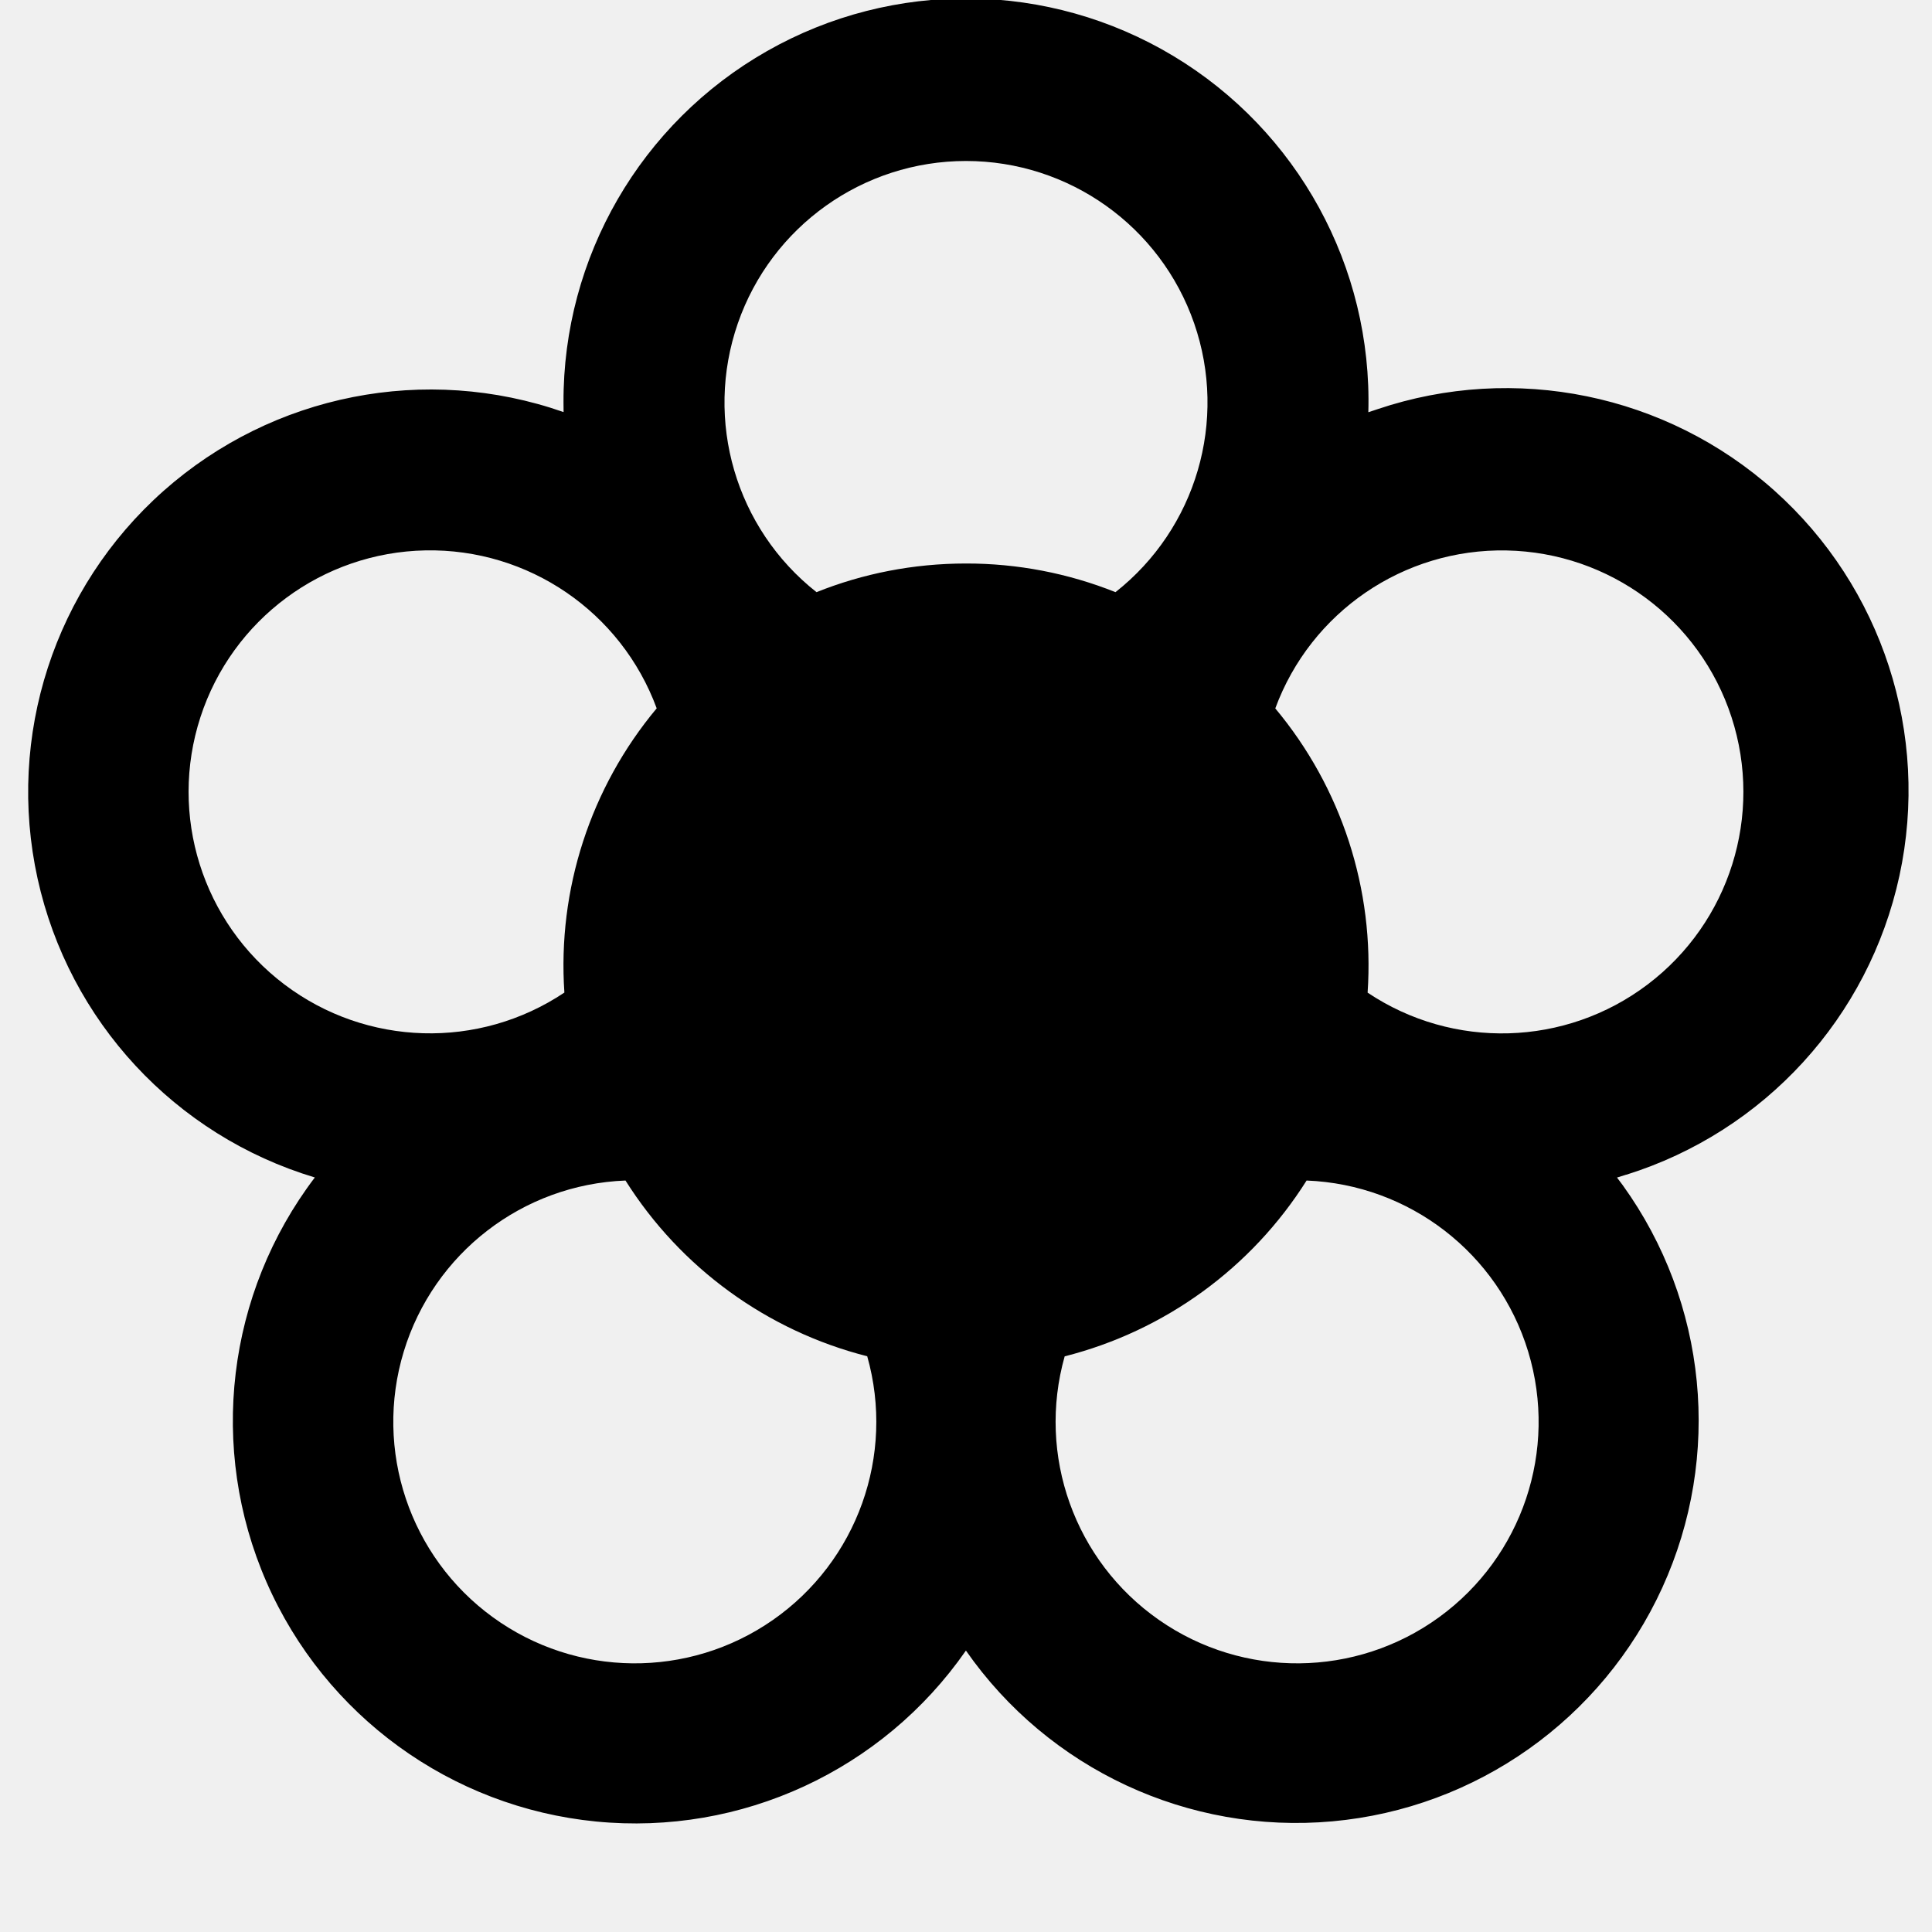
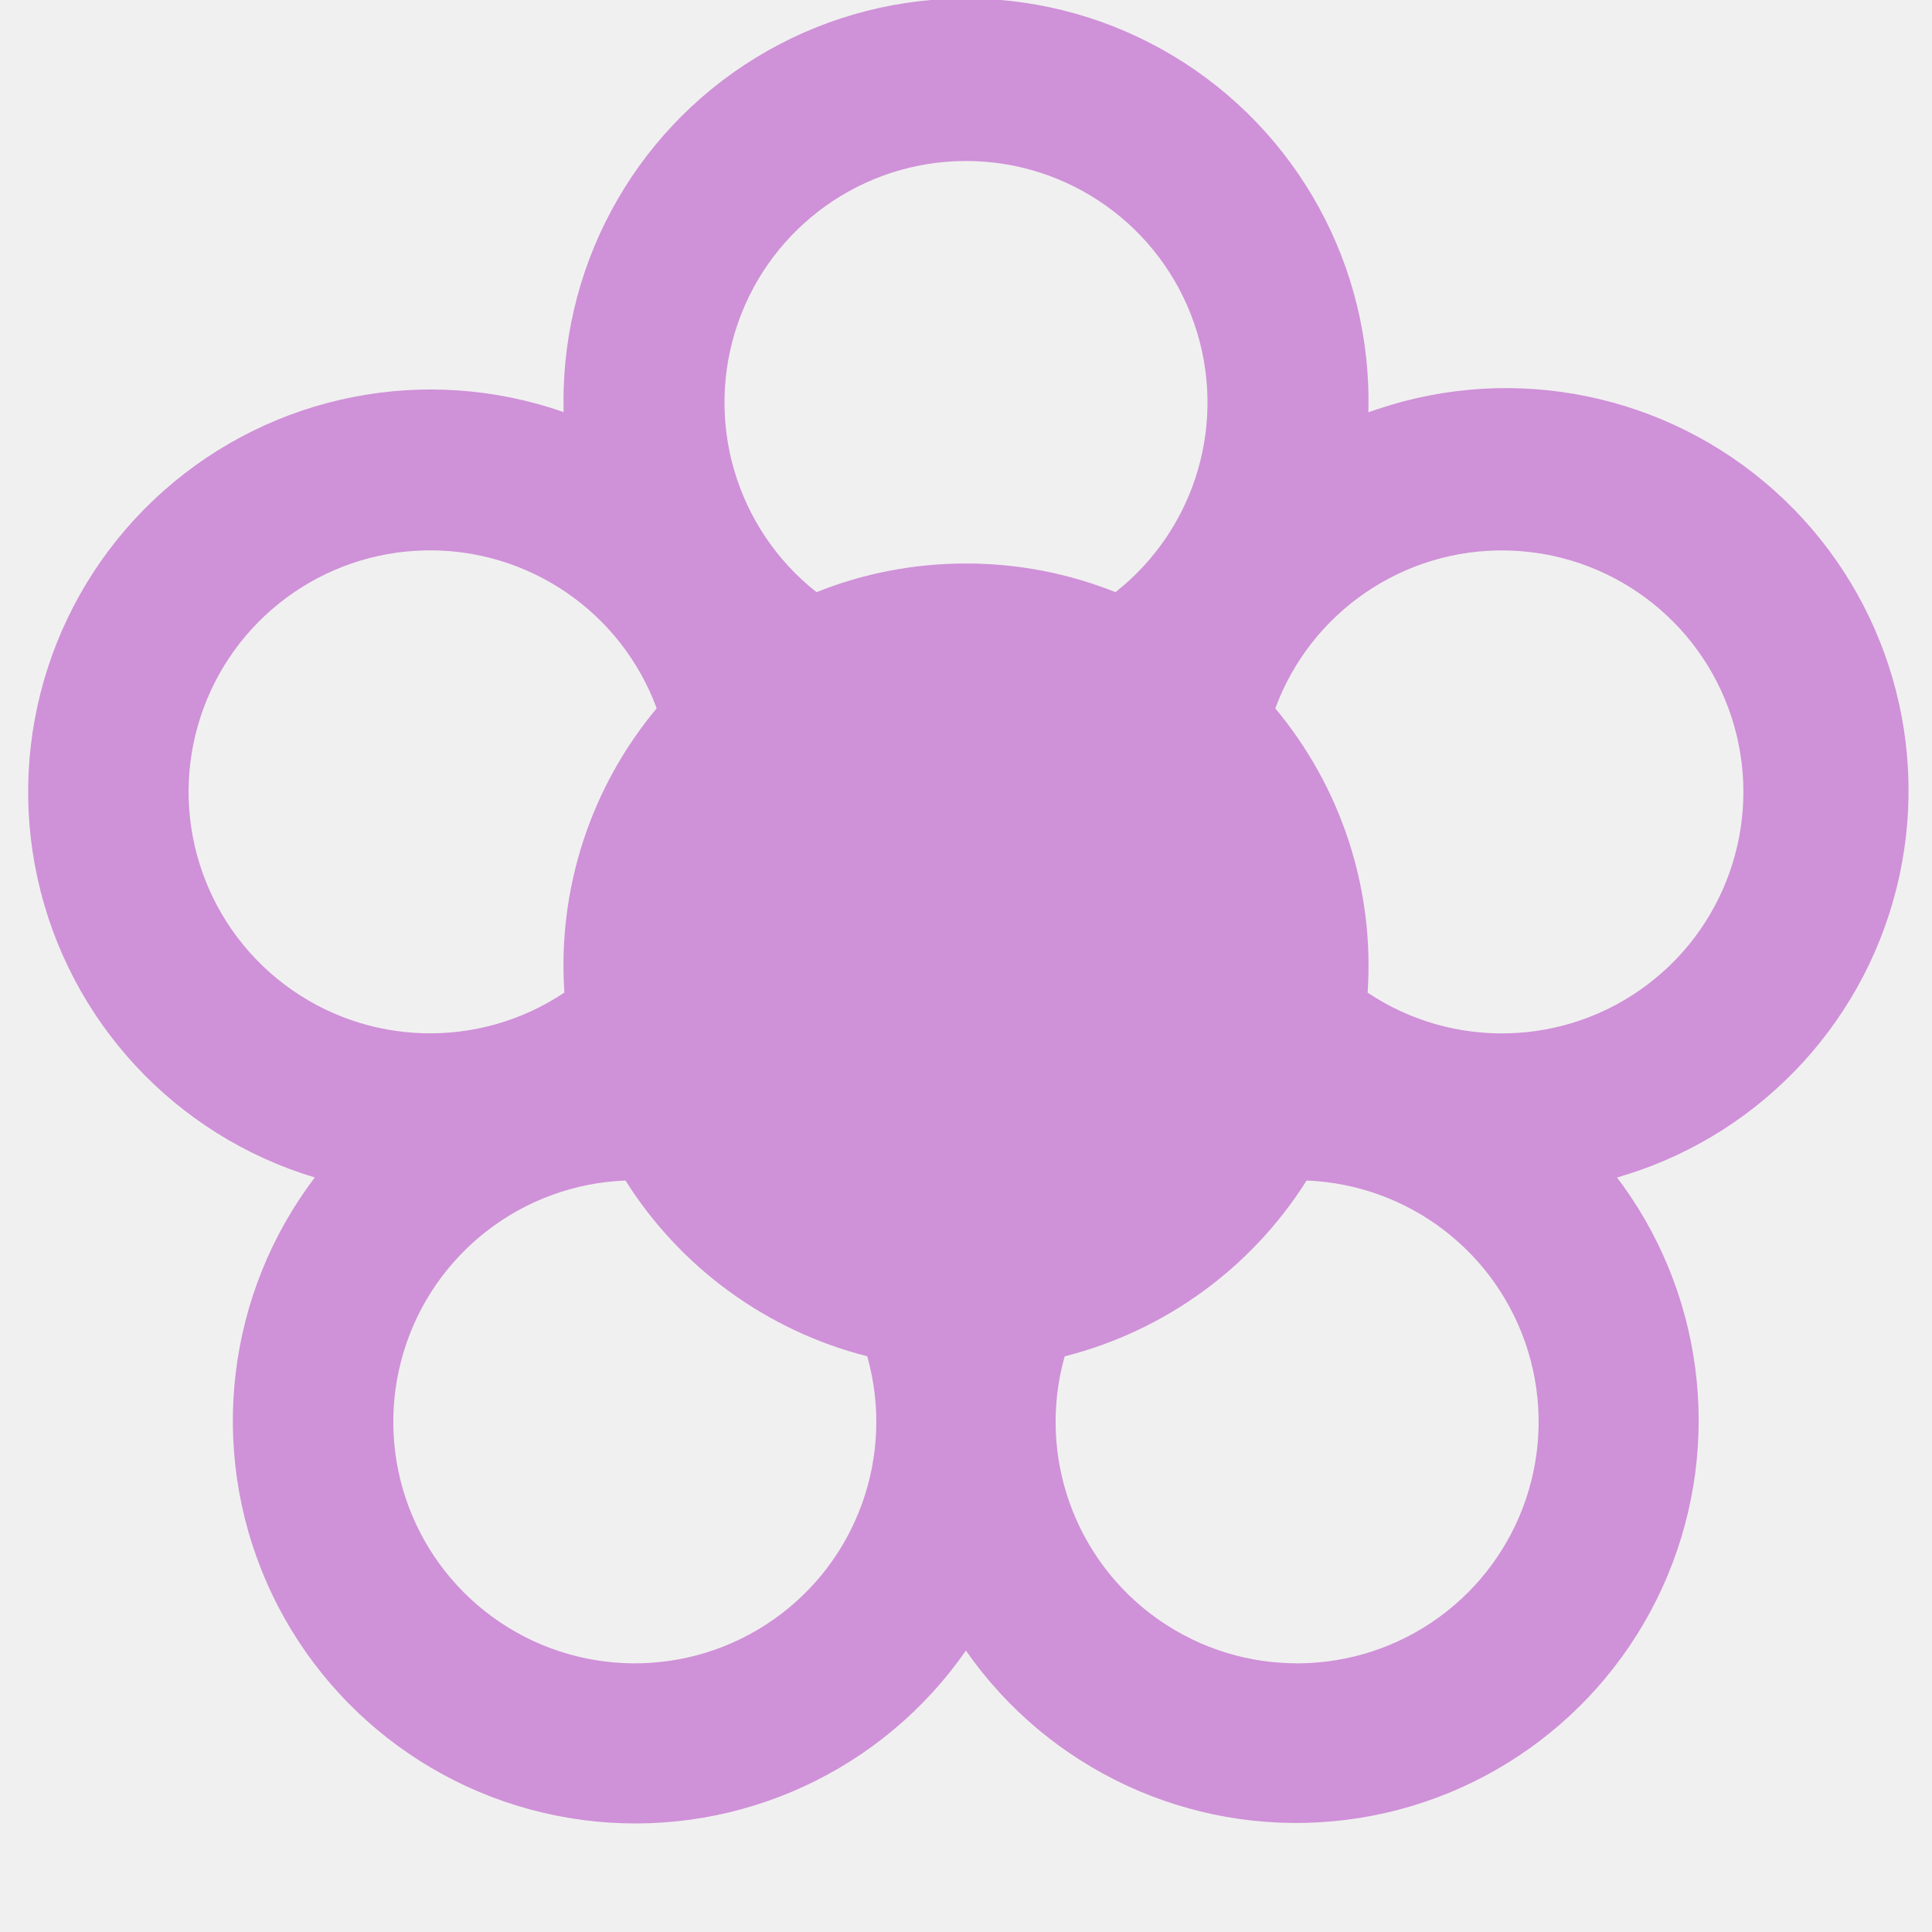
<svg xmlns="http://www.w3.org/2000/svg" fill="none" viewBox="0 0 24 24">
-   <style>@media (prefers-color-scheme:dark){.flower{fill:#ffffff}}</style>
-   <path fill="#000000" fill-rule="evenodd" d="M20.202 14.592a4.912 4.912 0 0 1-.115.036l.072.096a5 5 0 1 1-8.16 5.78 5 5 0 1 1-8.088-5.877 5 5 0 1 1 3.09-9.508L7 5.001a5 5 0 1 1 9.998.12l.114-.038a5 5 0 1 1 3.09 9.51Zm-3.213-2.261A3 3 0 1 0 15.842 8.8a4.98 4.98 0 0 1 1.147 3.53Zm-3.763 4.518a5.009 5.009 0 0 0 3.005-2.184 3 3 0 1 1-3.005 2.183ZM7.77 14.665a5.009 5.009 0 0 0 3.003 2.183 3 3 0 1 1-3.003-2.183ZM8.157 8.8a4.98 4.98 0 0 0-1.146 3.53A3 3 0 1 1 8.158 8.8Zm5.7-1.444A4.987 4.987 0 0 0 12 7c-.656 0-1.283.126-1.857.356a3 3 0 1 1 3.714 0Z" class="flower" clip-rule="evenodd" />
+   <path fill="#CF91D8" fill-rule="evenodd" d="M20.202 14.592a4.912 4.912 0 0 1-.115.036l.072.096a5 5 0 1 1-8.16 5.78 5 5 0 1 1-8.088-5.877 5 5 0 1 1 3.09-9.508L7 5.001a5 5 0 1 1 9.998.12l.114-.038a5 5 0 1 1 3.09 9.51Zm-3.213-2.261A3 3 0 1 0 15.842 8.8a4.98 4.98 0 0 1 1.147 3.53Zm-3.763 4.518a5.009 5.009 0 0 0 3.005-2.184 3 3 0 1 1-3.005 2.183ZM7.77 14.665a5.009 5.009 0 0 0 3.003 2.183 3 3 0 1 1-3.003-2.183ZM8.157 8.8a4.98 4.98 0 0 0-1.146 3.53A3 3 0 1 1 8.158 8.8Zm5.7-1.444A4.987 4.987 0 0 0 12 7c-.656 0-1.283.126-1.857.356a3 3 0 1 1 3.714 0Z" class="flower" clip-rule="evenodd" />
</svg>
